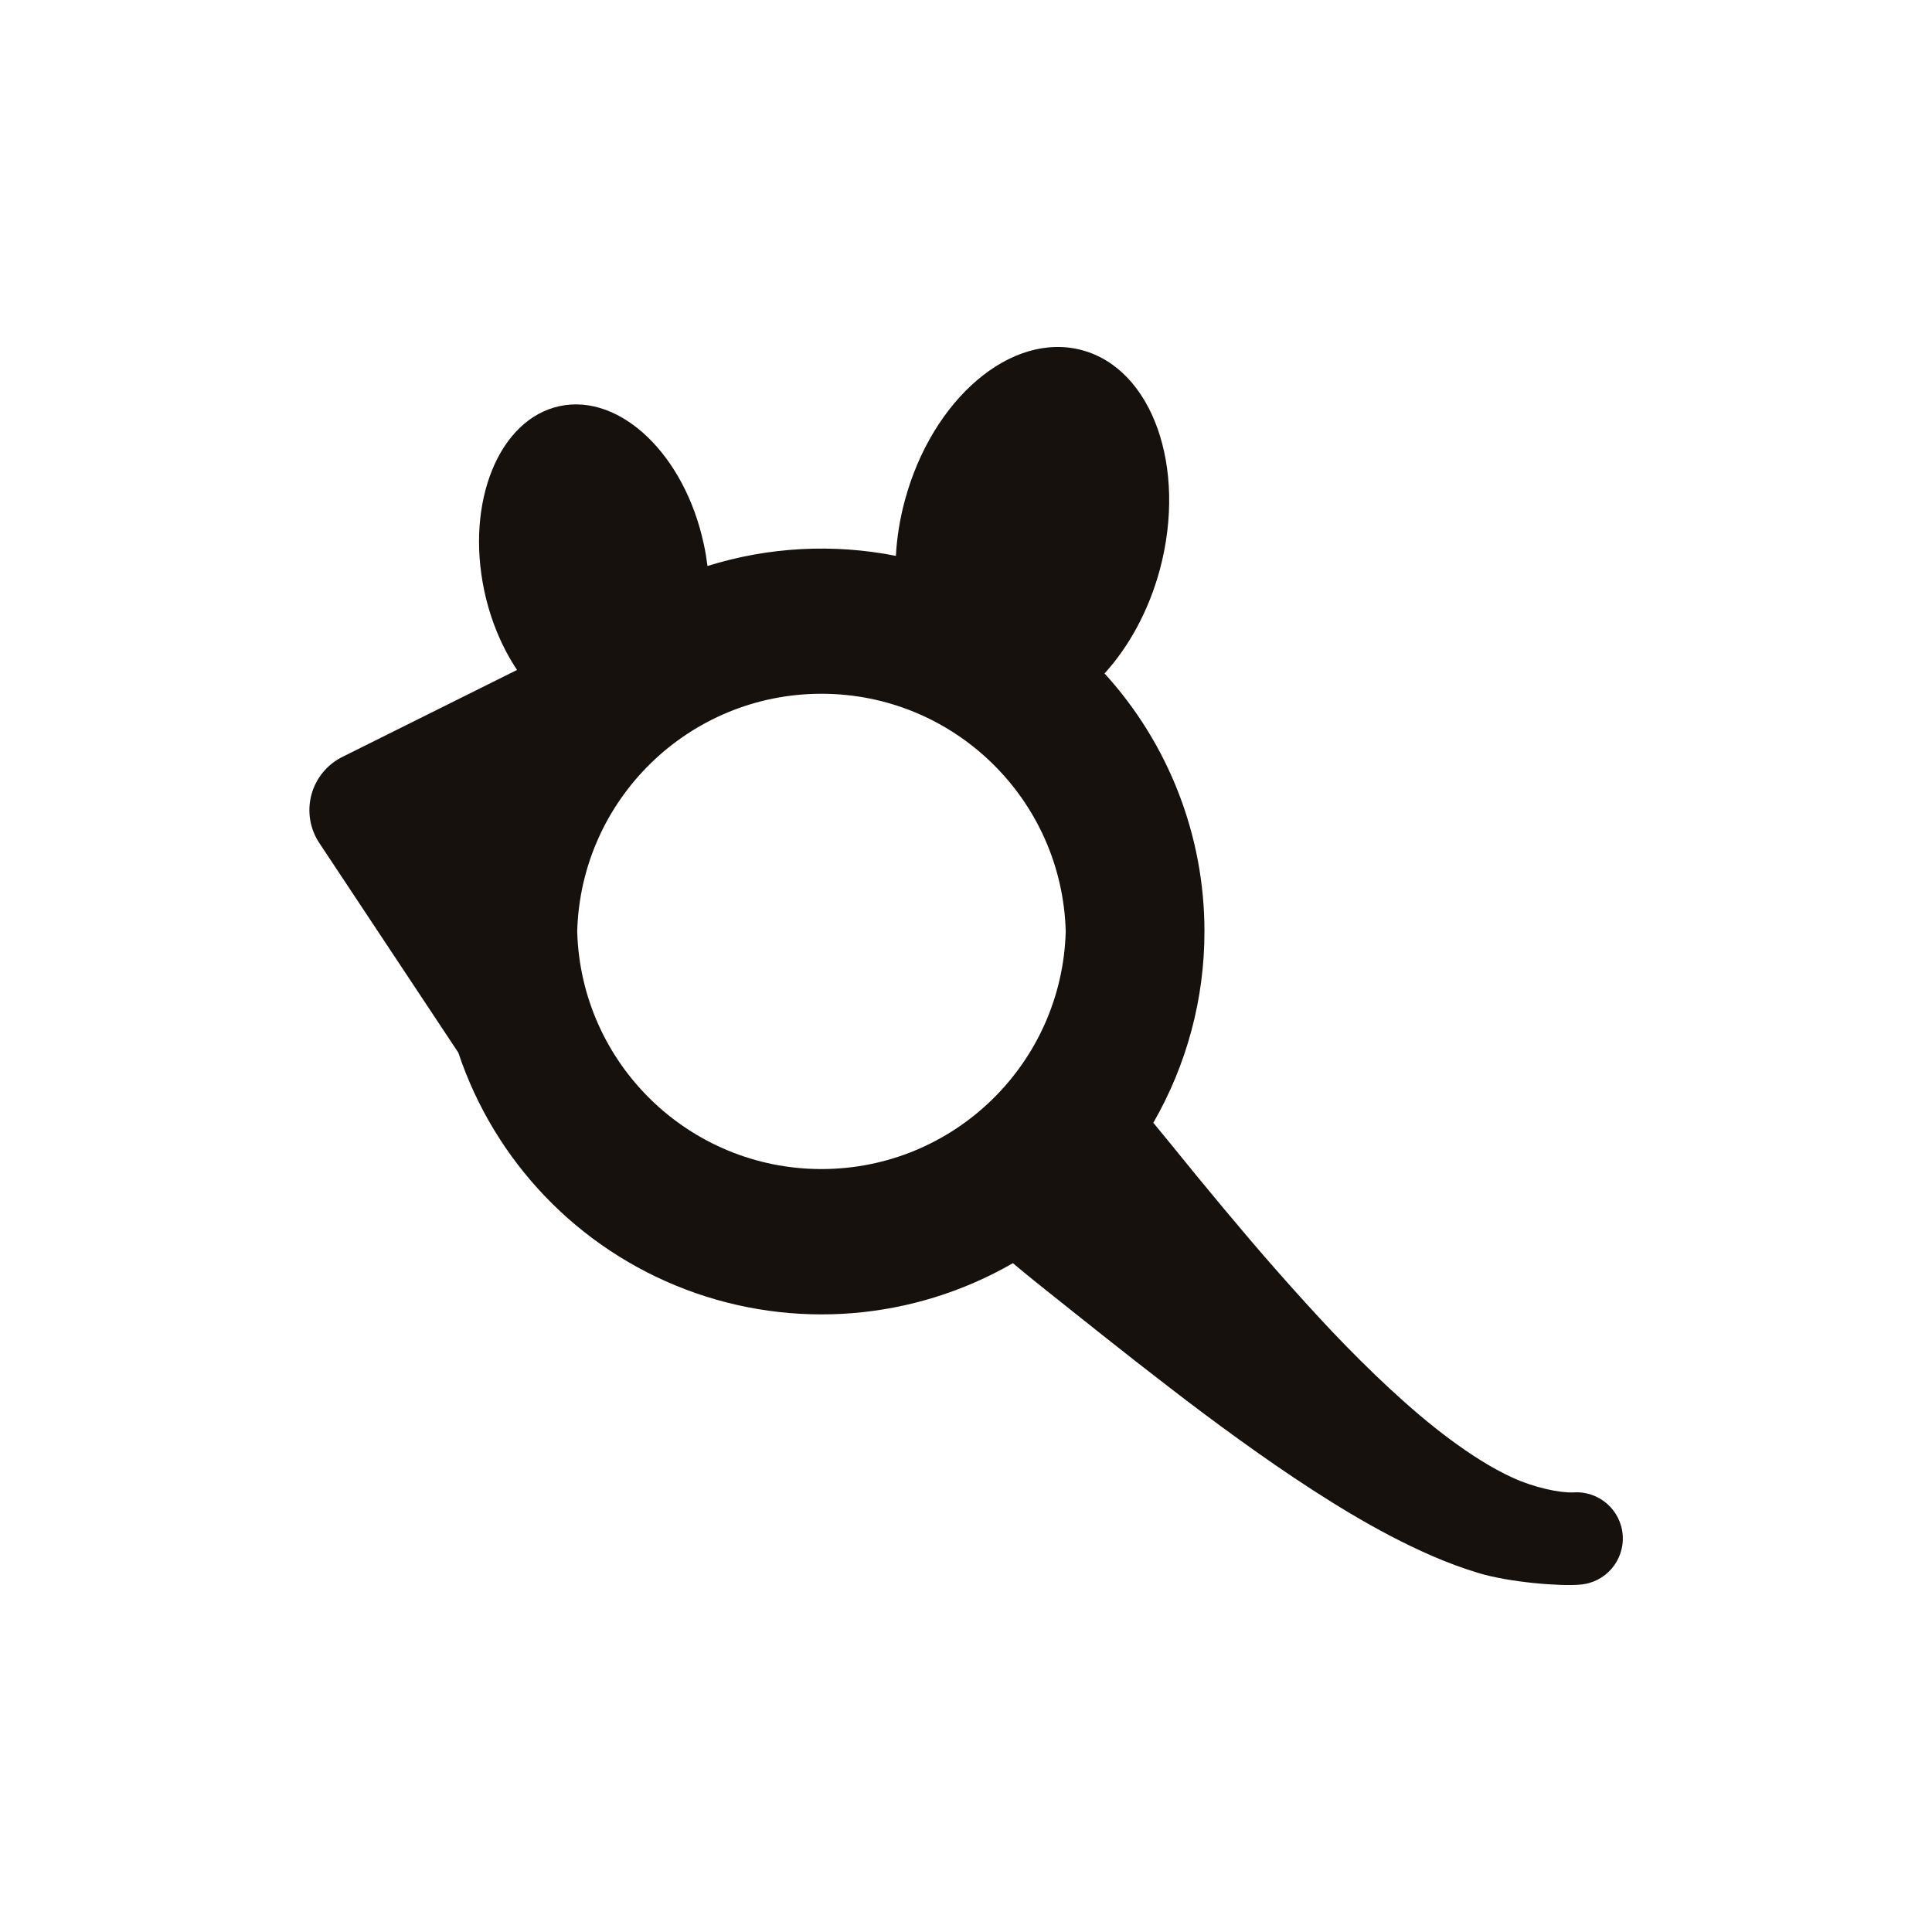
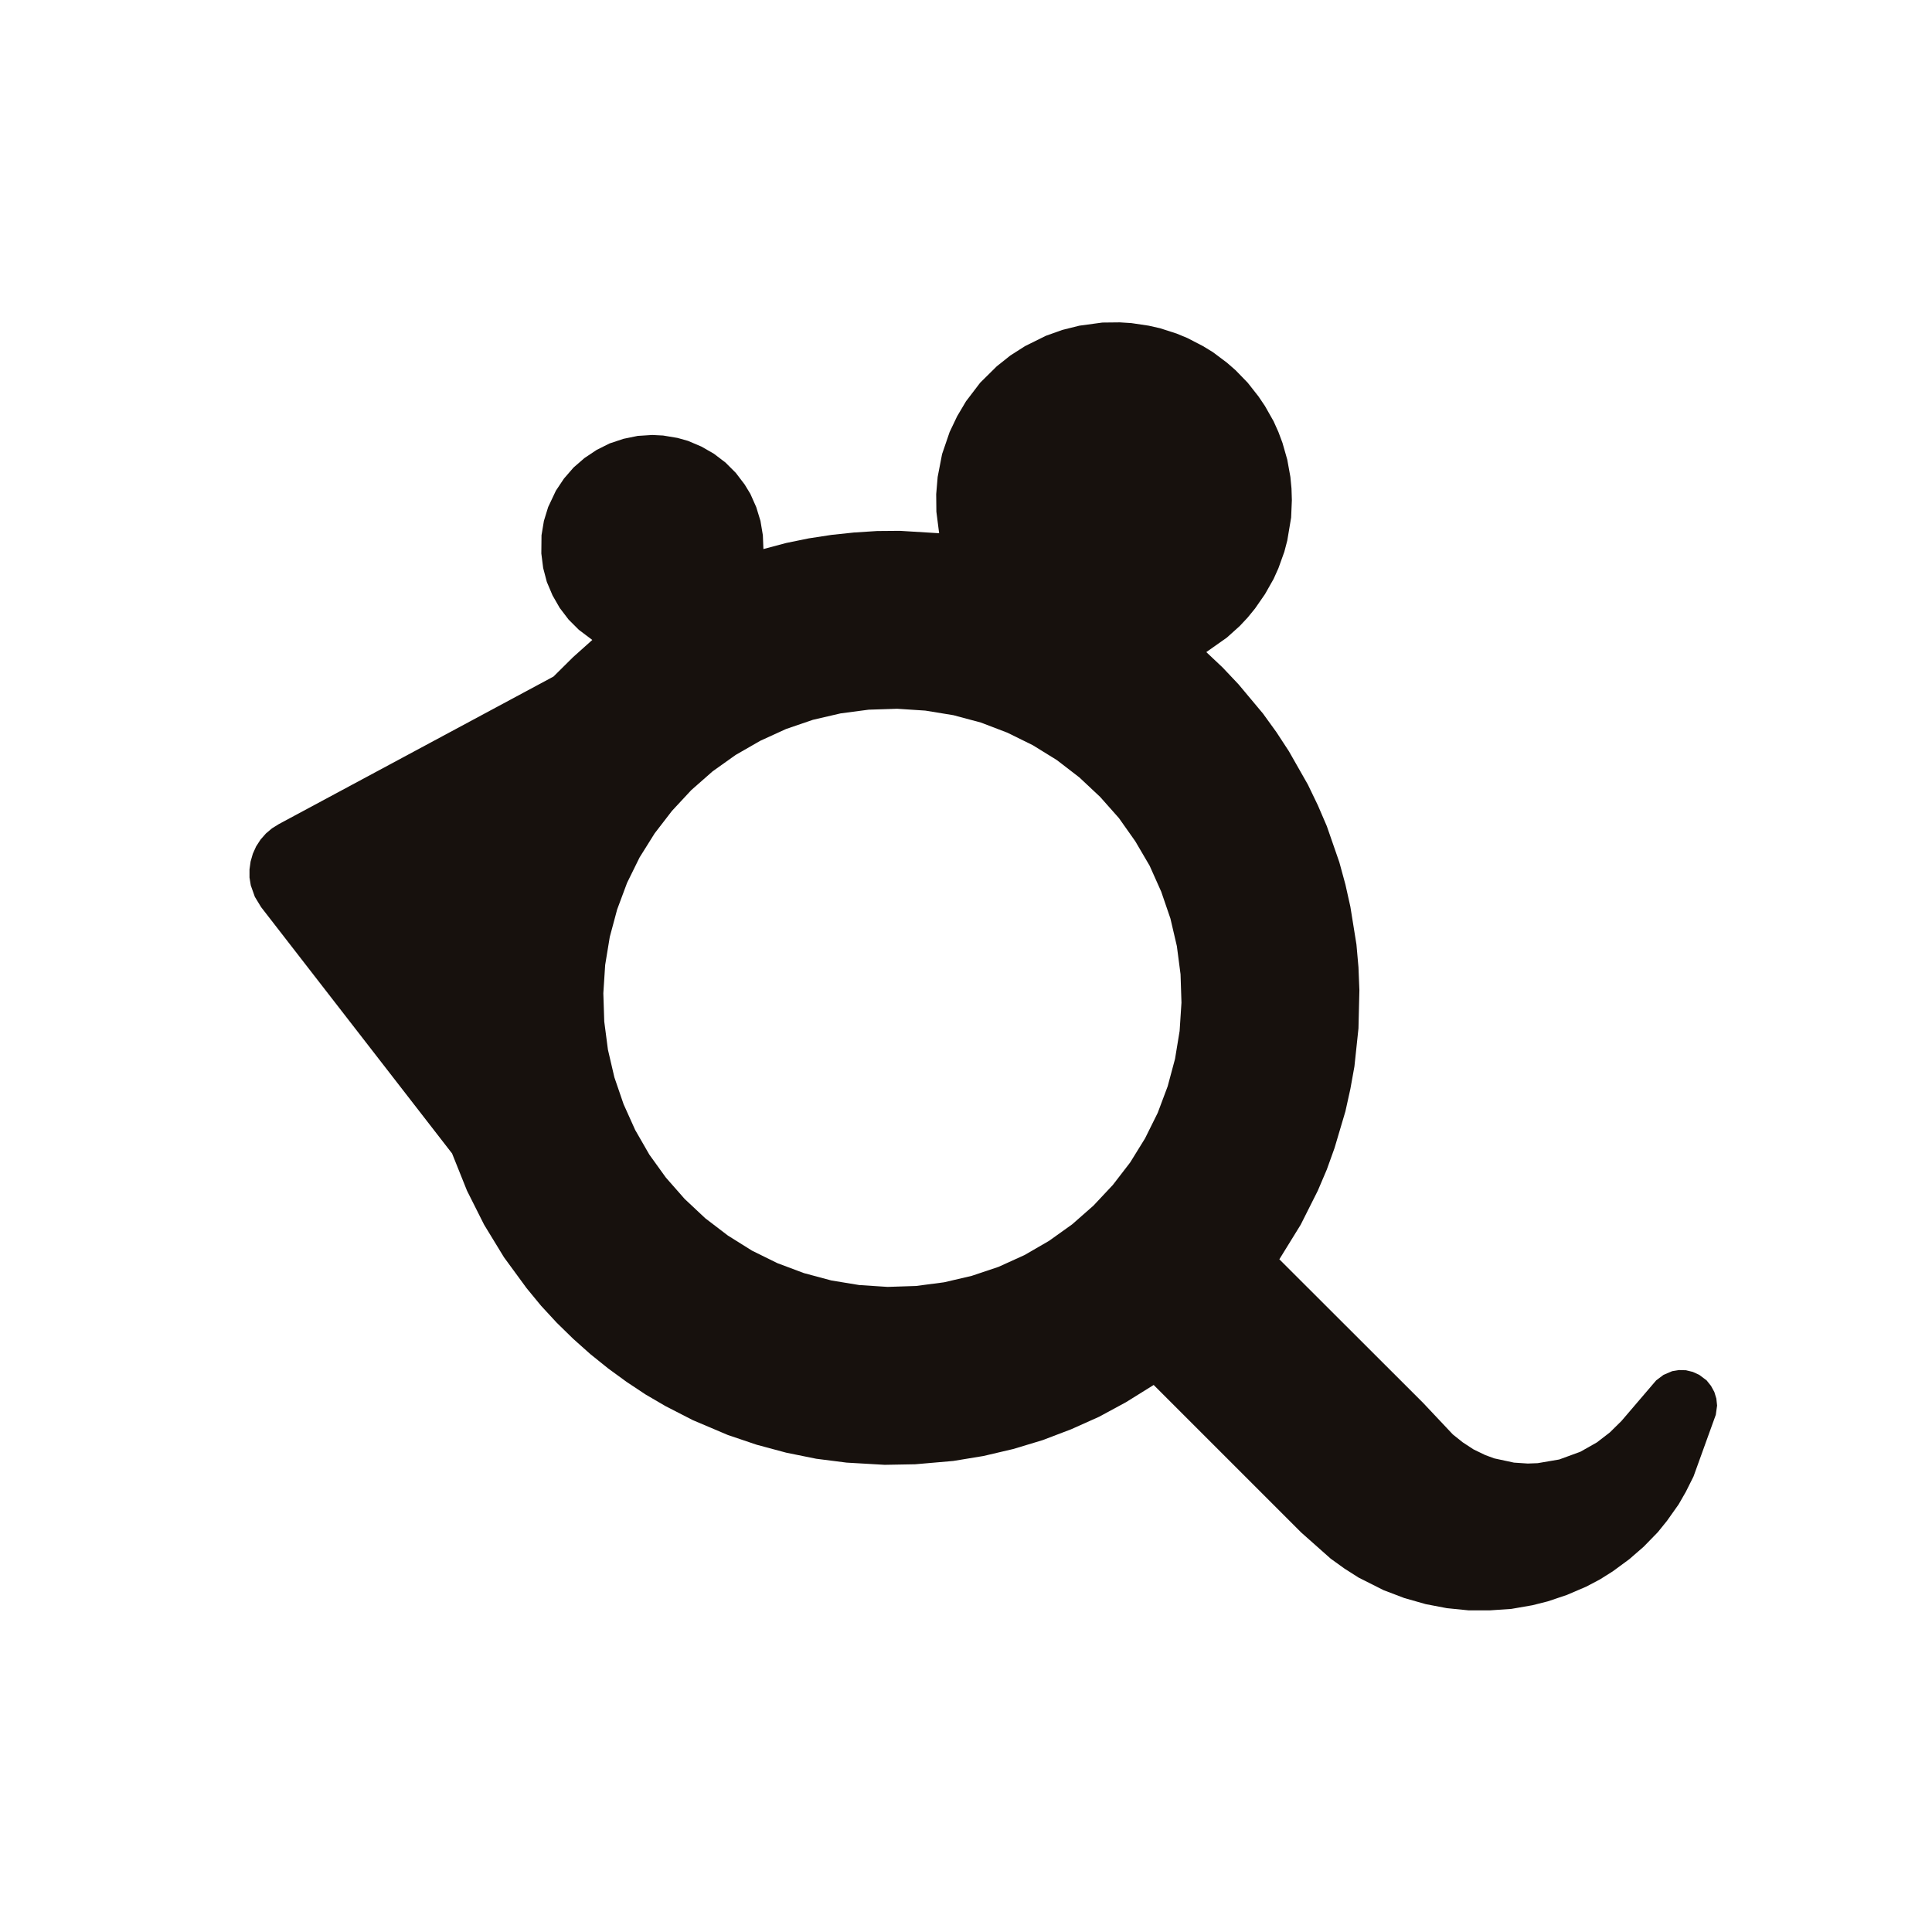
<svg xmlns="http://www.w3.org/2000/svg" viewBox="7.5 2 105 105" width="512" height="512">
-   <path fill="#17110D" fill-rule="evenodd" d="M62.55 70.65A20.81 20.81 0 0 1 32.41 59.21L24.85 47.81A3.23 3.23 0 0 1 26.1 43.14L35.6 38.41C34.8 37.21 34.17 35.75 33.82 34.11C32.79 29.27 34.63 24.77 37.92 24.07C41.22 23.37 44.72 26.73 45.75 31.58C45.84 31.97 45.9 32.37 45.95 32.76A20.81 20.81 0 0 1 56.19 32.21C56.24 31.24 56.4 30.23 56.67 29.22C58.16 23.67 62.47 20 66.3 21.03C70.12 22.05 72.02 27.38 70.54 32.94C69.93 35.2 68.85 37.15 67.53 38.6A20.81 20.81 0 0 1 72.96 52.62A20.81 20.81 0 0 1 70.18 63.02C70.5 63.41 70.82 63.8 71.1 64.14C72.06 65.33 73.02 66.5 73.99 67.66C74.96 68.82 75.93 69.97 76.92 71.09C77.91 72.21 78.91 73.32 79.92 74.39C80.94 75.46 81.98 76.5 83.04 77.48C84.1 78.46 85.18 79.39 86.3 80.22C87.42 81.05 88.57 81.79 89.71 82.31C90.86 82.84 92.25 83.14 93 83.11A2.51 2.51 0 0 1 93.37 88.12C92.39 88.22 89.54 88.01 87.82 87.48C86.1 86.96 84.54 86.24 83.06 85.47C81.57 84.69 80.17 83.84 78.81 82.96C77.45 82.08 76.14 81.17 74.85 80.24C73.56 79.31 72.29 78.36 71.05 77.4C69.8 76.44 68.56 75.47 67.34 74.5C66.12 73.54 64.91 72.56 63.7 71.6C63.34 71.31 62.94 70.98 62.55 70.65Z M65.42 52.62A13.28 13.28 0 0 1 38.87 52.62A13.28 13.28 0 0 1 65.42 52.62Z" />
+   <path fill="#17110D" fill-rule="evenodd" d="M77.46 26.98L77.20 26.07L76.98 25.48L76.72 24.90L76.25 24.07L75.90 23.55L75.31 22.80L74.65 22.12L74.18 21.71L73.42 21.14L72.88 20.81L72.03 20.37L71.45 20.13L70.55 19.84L69.93 19.70L68.99 19.56L68.36 19.52L67.41 19.53L66.16 19.70L65.24 19.93L64.34 20.25L63.21 20.81L62.41 21.32L61.67 21.91L60.77 22.80L60.00 23.81L59.52 24.62L59.11 25.48L58.70 26.68L58.46 27.92L58.38 28.86L58.39 29.81L58.54 30.98L56.41 30.85L55.17 30.86L53.92 30.94L52.69 31.07L51.45 31.26L50.23 31.51L48.99 31.84L48.96 31.09L48.83 30.31L48.60 29.56L48.28 28.84L47.97 28.33L47.49 27.70L46.93 27.14L46.30 26.66L45.62 26.27L44.89 25.96L44.32 25.80L43.54 25.67L42.95 25.64L42.16 25.69L41.38 25.85L40.63 26.10L39.93 26.45L39.27 26.89L38.67 27.41L38.15 28.01L37.71 28.67L37.29 29.56L37.06 30.31L36.93 31.09L36.92 32.08L37.02 32.87L37.22 33.63L37.53 34.36L37.92 35.04L38.40 35.67L38.96 36.23L39.69 36.78L38.65 37.71L37.58 38.77L22.65 46.79L22.28 47.02L21.95 47.30L21.66 47.63L21.42 48.00L21.24 48.40L21.12 48.82L21.06 49.25L21.06 49.69L21.13 50.12L21.35 50.74L21.69 51.30L32.07 64.69L32.88 66.71L33.81 68.56L34.89 70.33L36.12 72.01L36.91 72.97L37.76 73.89L38.65 74.76L39.58 75.59L40.55 76.37L41.55 77.10L42.59 77.79L43.67 78.42L45.15 79.18L47.06 79.99L48.63 80.52L50.23 80.95L51.86 81.28L53.51 81.49L55.58 81.61L57.24 81.58L59.31 81.40L60.95 81.13L62.57 80.75L64.16 80.27L65.71 79.68L67.23 79.00L68.69 78.21L70.20 77.27L78.22 85.29L79.82 86.71L80.57 87.25L81.34 87.74L82.69 88.42L83.82 88.85L84.98 89.18L86.13 89.40L87.32 89.52L88.47 89.52L89.64 89.44L90.79 89.24L91.62 89.03L92.66 88.68L93.71 88.23L94.45 87.84L95.15 87.40L96.06 86.73L96.83 86.06L97.60 85.27L98.10 84.65L98.73 83.76L99.12 83.08L99.54 82.24L100.75 78.89L100.82 78.39L100.78 78.01L100.67 77.65L100.49 77.32L100.25 77.02L99.85 76.72L99.50 76.56L99.13 76.47L98.75 76.46L98.38 76.52L97.91 76.72L97.51 77.02L95.62 79.23L94.99 79.85L94.29 80.39L93.39 80.90L92.24 81.32L91.07 81.52L90.53 81.54L89.78 81.49L88.71 81.26L88.22 81.08L87.58 80.77L87.00 80.39L86.46 79.96L84.84 78.24L77.03 70.44L78.19 68.56L79.12 66.71L79.61 65.56L80.03 64.39L80.62 62.40L80.89 61.18L81.11 59.96L81.33 57.89L81.38 55.82L81.33 54.57L81.22 53.33L80.89 51.28L80.62 50.07L80.29 48.86L79.61 46.90L79.12 45.76L78.58 44.64L77.55 42.83L76.87 41.79L76.14 40.78L74.81 39.19L73.95 38.28L73.06 37.44L74.18 36.65L74.88 36.02L75.31 35.56L75.71 35.07L76.25 34.29L76.72 33.46L76.98 32.88L77.30 31.99L77.46 31.38L77.67 30.13L77.71 29.18L77.69 28.55L77.63 27.92ZM71.71 56.49L71.61 58.03L71.36 59.55L70.96 61.04L70.42 62.48L69.73 63.87L68.92 65.18L67.98 66.40L66.93 67.52L65.77 68.54L64.51 69.44L63.18 70.21L61.77 70.85L60.31 71.34L58.81 71.69L57.28 71.89L55.74 71.94L54.20 71.84L52.68 71.59L51.19 71.19L49.75 70.65L48.37 69.97L47.06 69.15L45.83 68.21L44.71 67.16L43.69 66.00L42.79 64.75L42.02 63.41L41.39 62.01L40.89 60.55L40.54 59.05L40.34 57.52L40.29 55.98L40.39 54.44L40.64 52.92L41.04 51.43L41.58 49.98L42.26 48.60L43.08 47.29L44.02 46.07L45.07 44.94L46.23 43.92L47.48 43.03L48.82 42.26L50.22 41.62L51.68 41.12L53.19 40.77L54.71 40.57L56.26 40.52L57.79 40.62L59.32 40.87L60.81 41.27L62.25 41.82L63.63 42.50L64.94 43.31L66.16 44.25L67.29 45.31L68.31 46.46L69.20 47.72L69.98 49.05L70.61 50.46L71.11 51.92L71.46 53.42L71.66 54.95Z" />
</svg>
